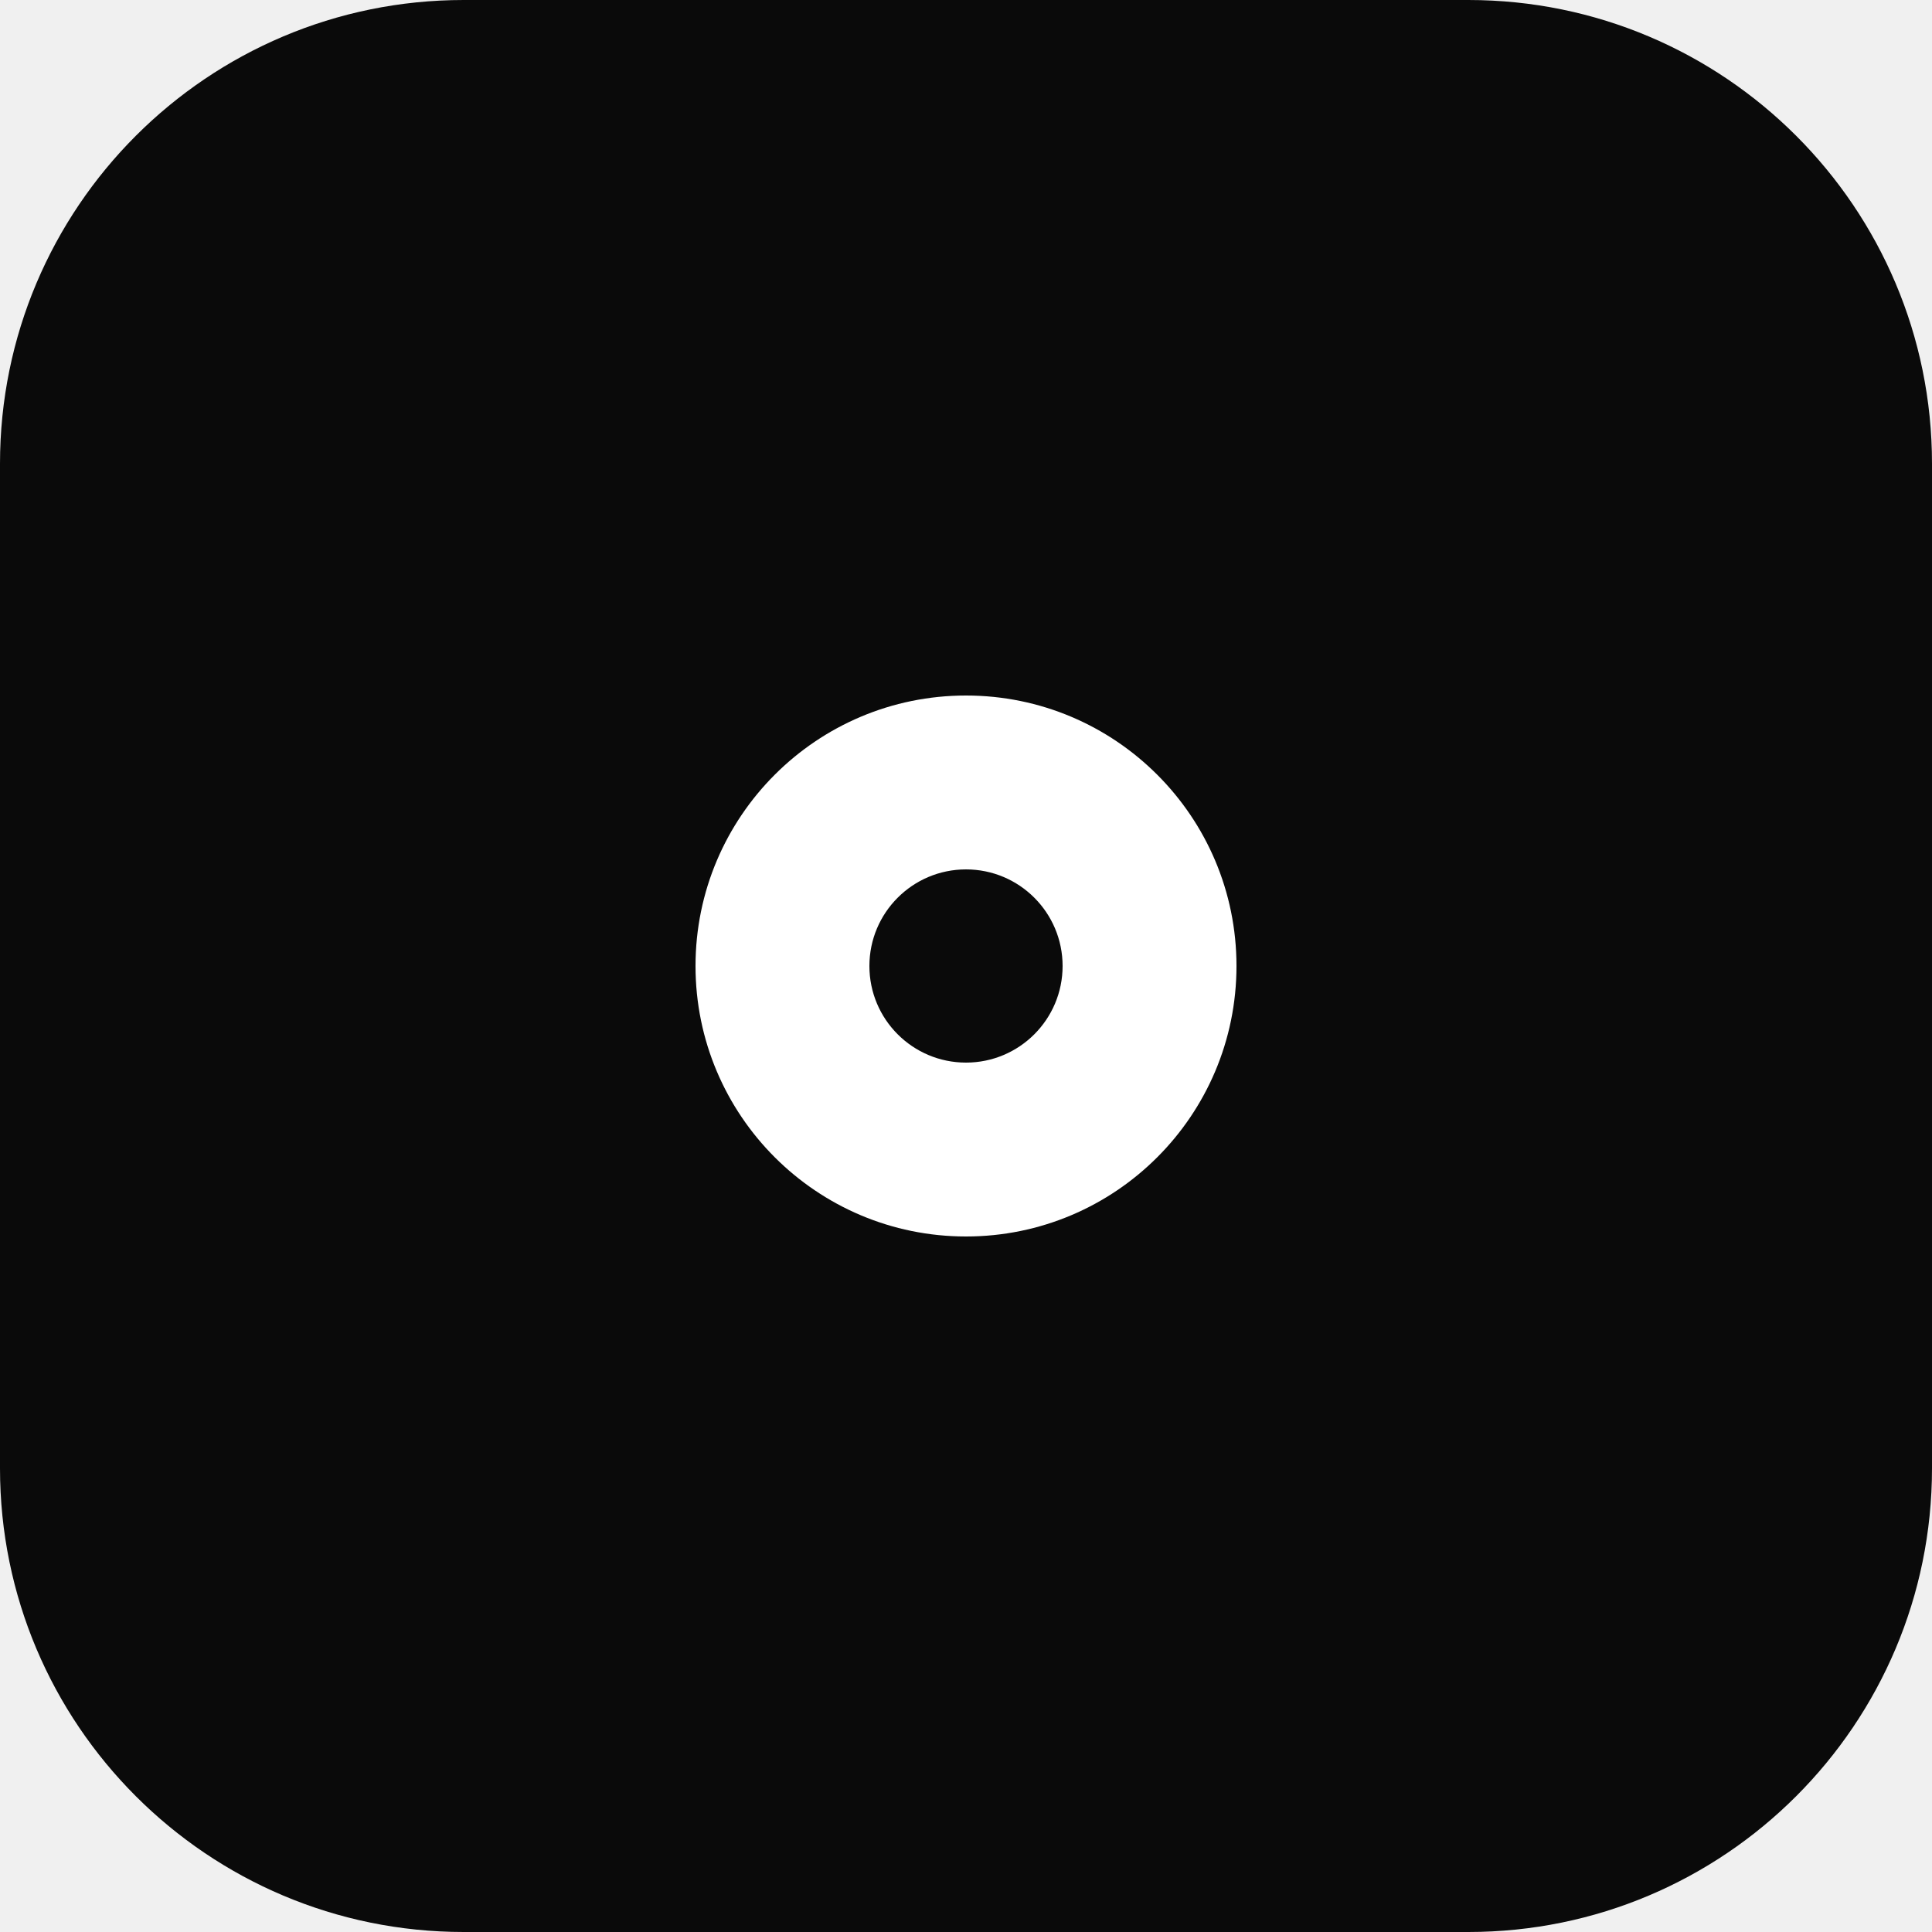
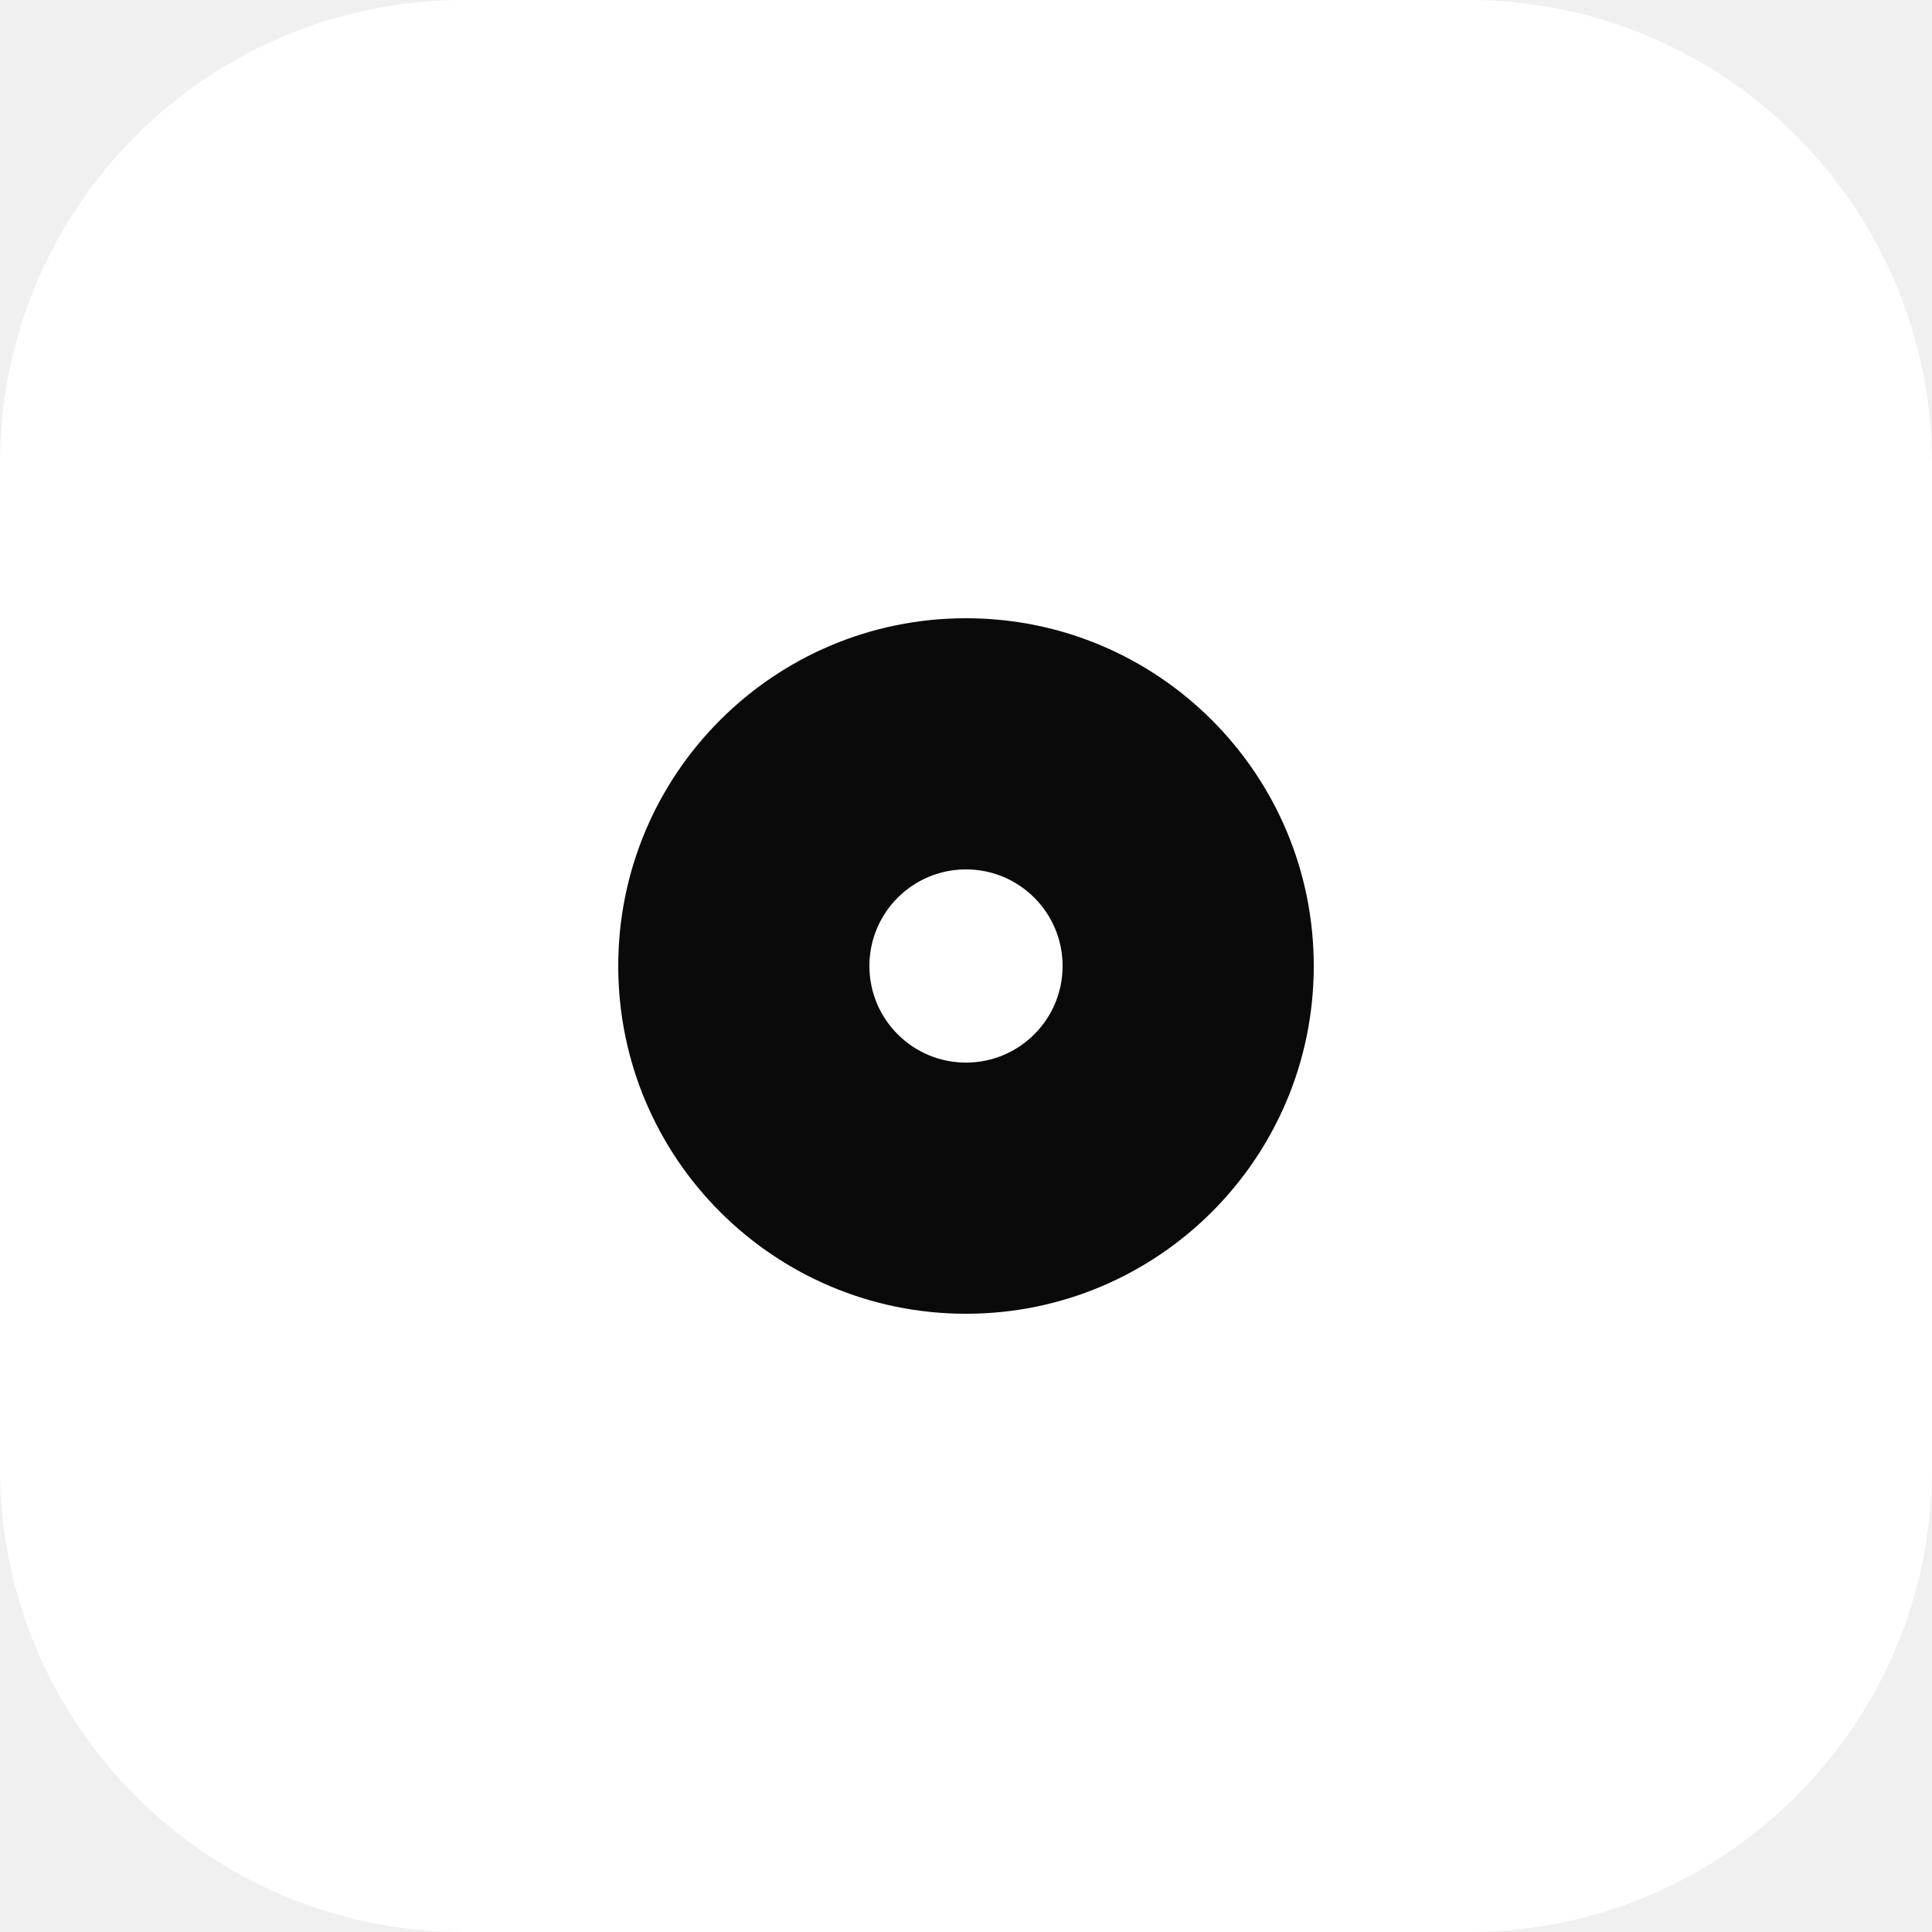
<svg xmlns="http://www.w3.org/2000/svg" viewBox="0 0 100 100">
-   <rect width="100" height="100" rx="24" fill="#0a0a0a" />
-   <circle cx="50" cy="50" r="14" fill="#ffffff" />
-   <circle cx="50" cy="50" r="5" fill="#0a0a0a" />
+   <rect width="100" height="100" rx="24" fill="#ffffff" />
+   <circle cx="50" cy="50" r="18" fill="#0a0a0a" />
+   <circle cx="50" cy="50" r="5" fill="#ffffff" />
</svg>
